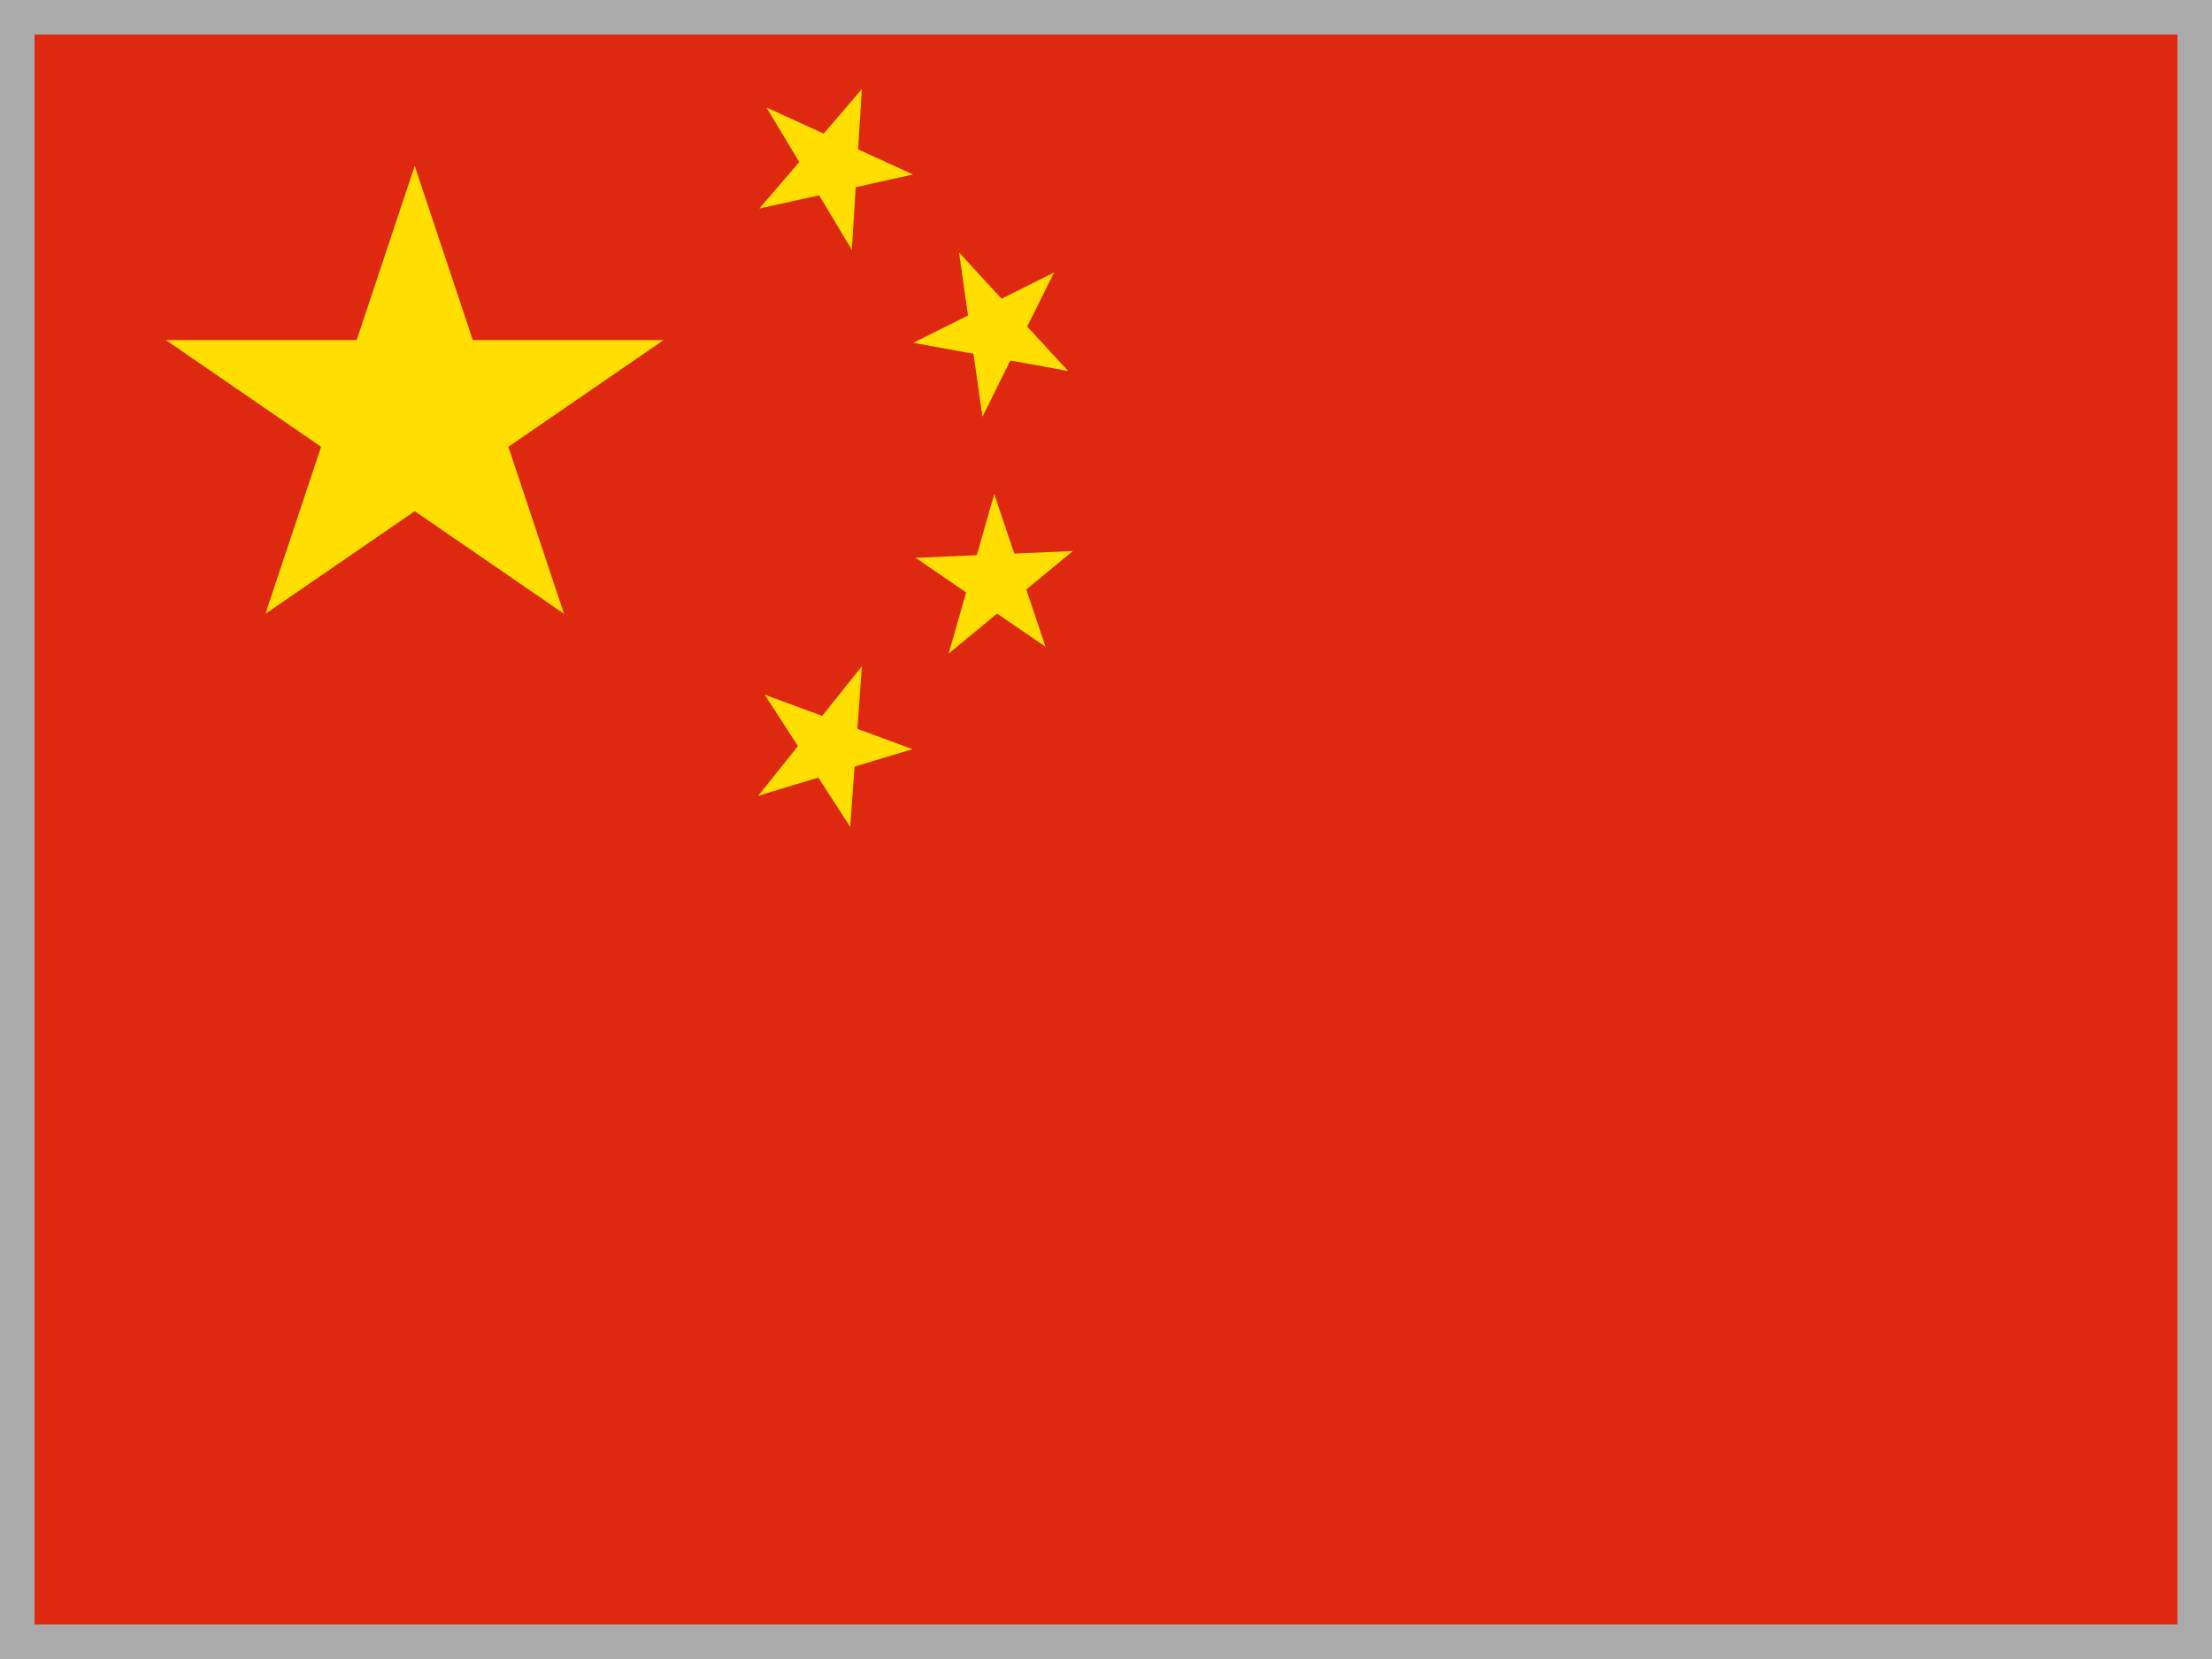
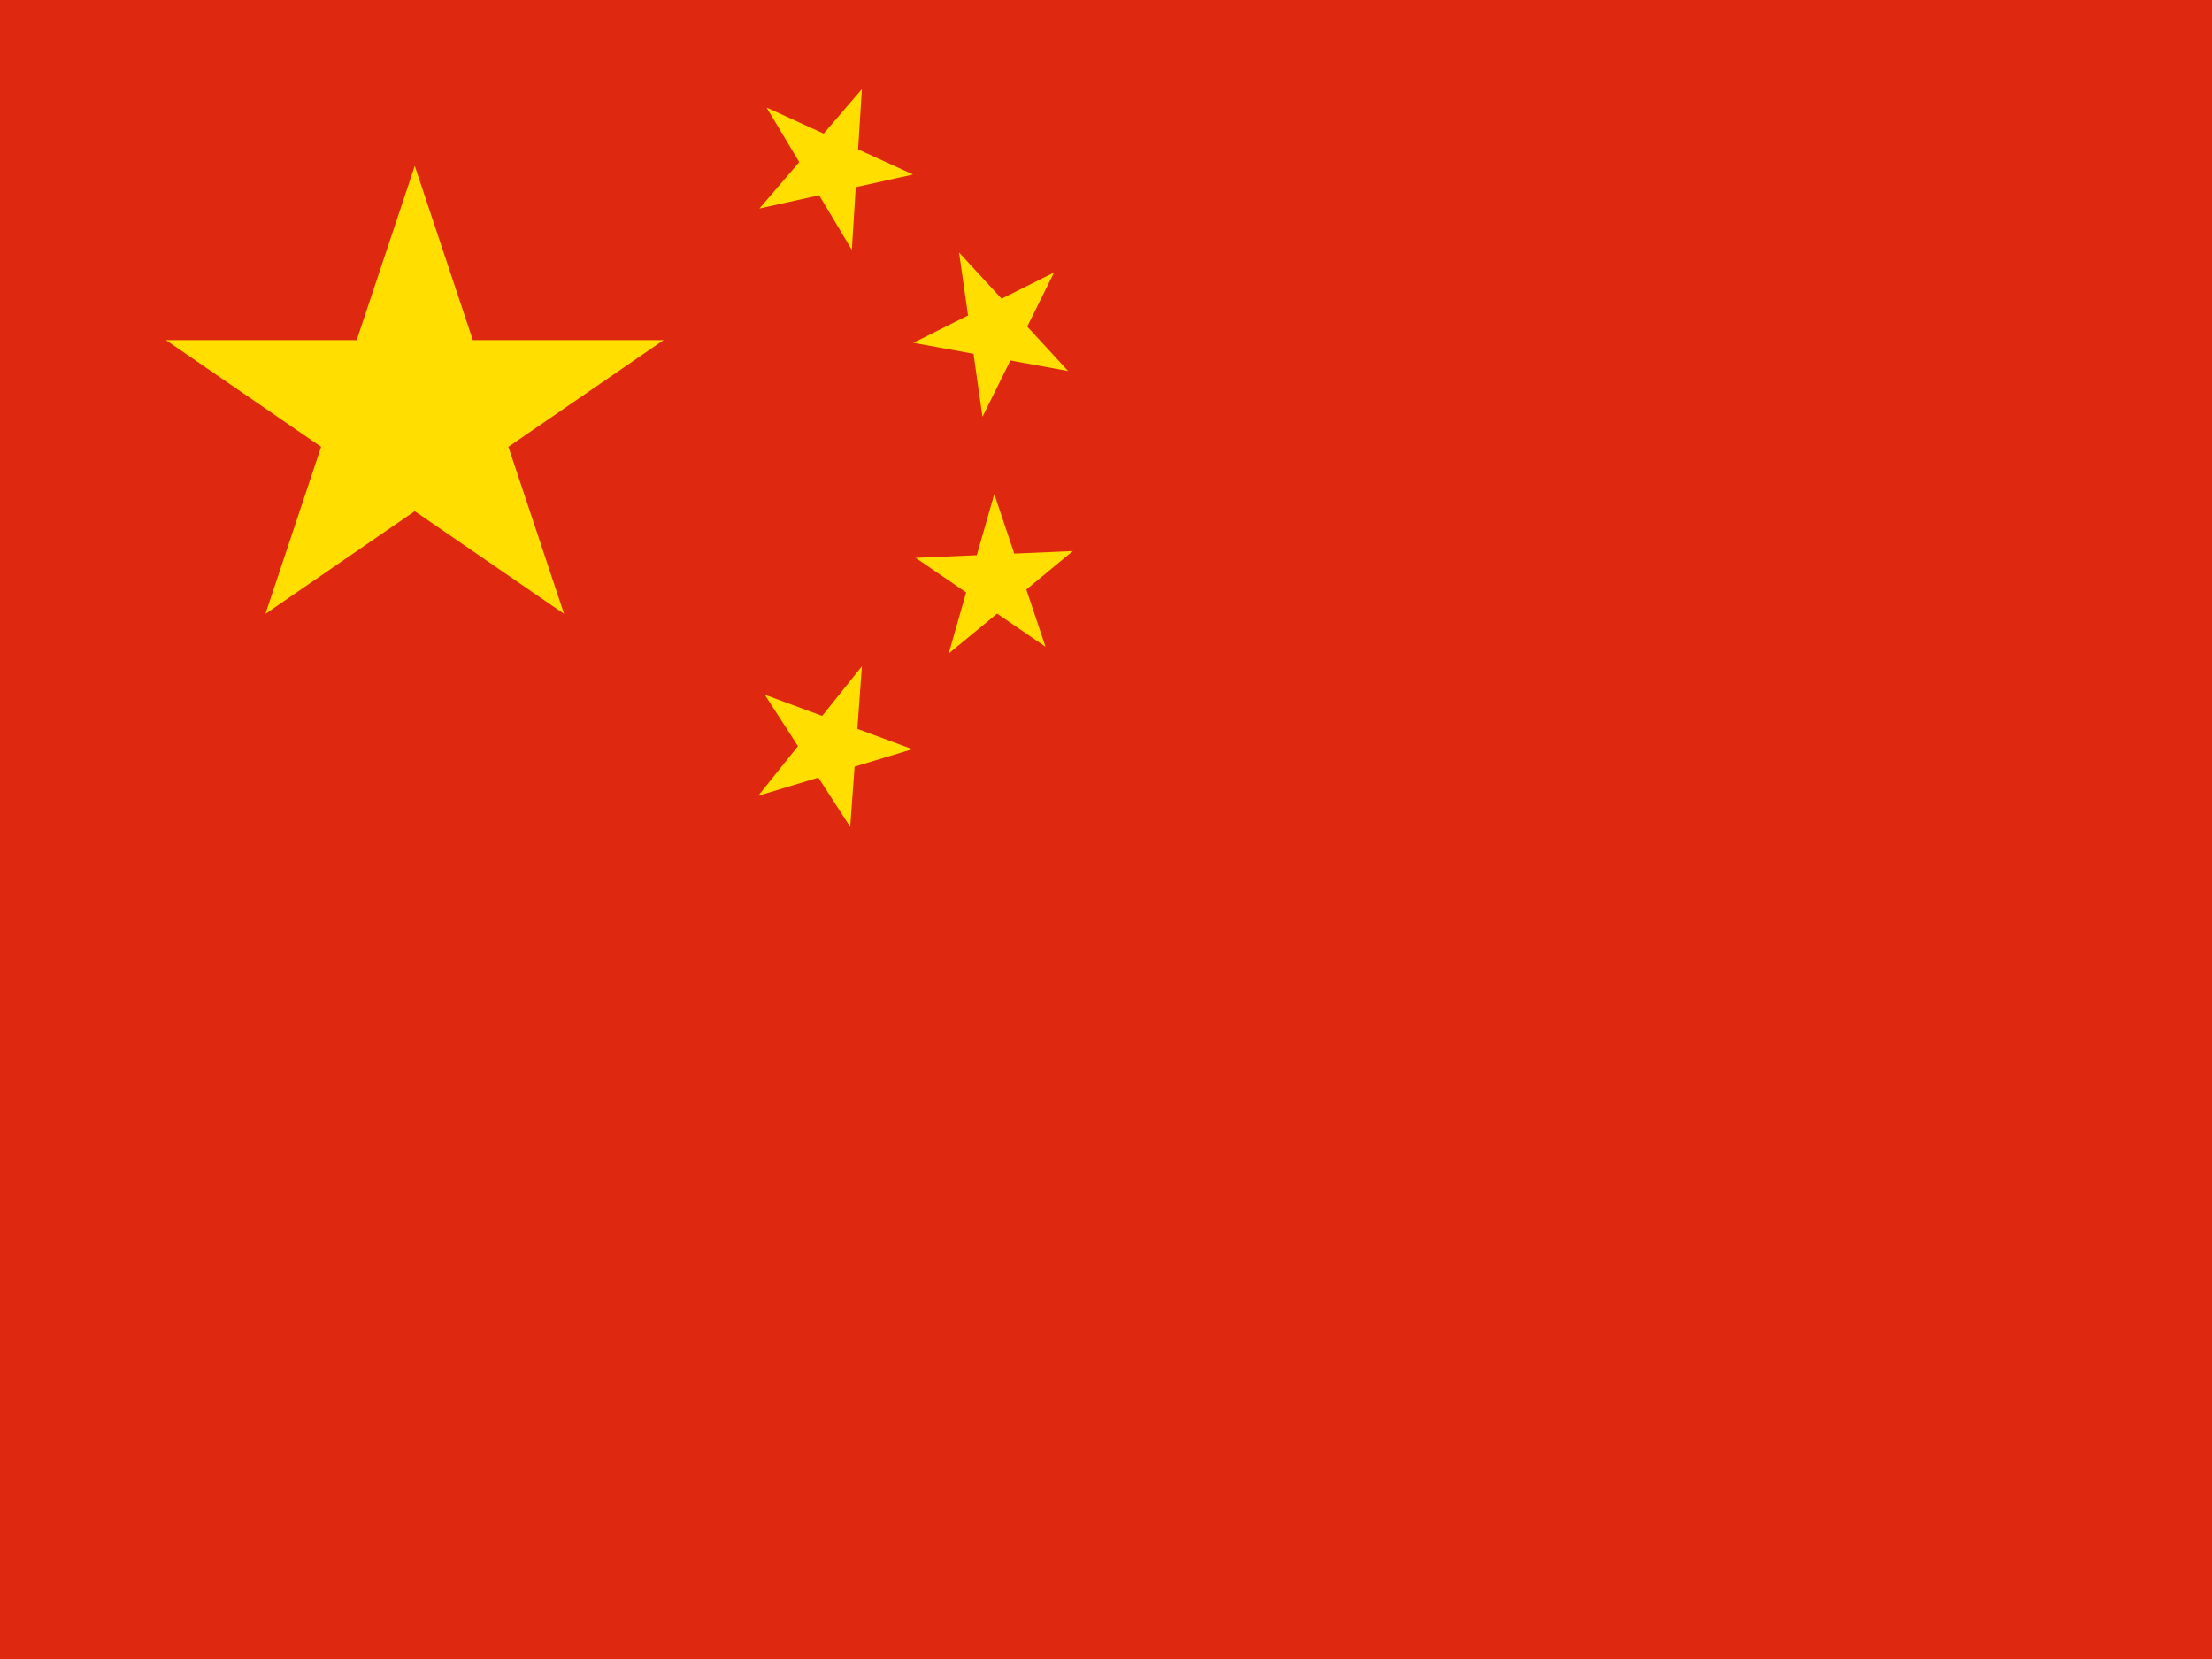
<svg xmlns="http://www.w3.org/2000/svg" xmlns:xlink="http://www.w3.org/1999/xlink" id="flag-icon-css-cn" width="640" height="480">
  <defs>
    <path id="a" fill="#ffde00" d="M-.6.8L0-1 .6.8-1-.3h2z" />
  </defs>
  <path fill="#de2910" d="M0 0h640v480H0z" />
  <use width="30" height="20" transform="matrix(71.9991 0 0 72 120 120)" xlink:href="#a" />
  <use width="30" height="20" transform="matrix(-12.33562 -20.5871 20.58684 -12.33577 240.3 48)" xlink:href="#a" />
  <use width="30" height="20" transform="matrix(-3.38573 -23.75998 23.75968 -3.38578 288 95.8)" xlink:href="#a" />
  <use width="30" height="20" transform="matrix(6.5991 -23.0749 23.0746 6.59919 288 168)" xlink:href="#a" />
  <use width="30" height="20" transform="matrix(14.9991 -18.73557 18.73533 14.99929 240 216)" xlink:href="#a" />
-   <rect stroke="#aaa" stroke-width="20" width="640" height="480" fill-opacity="0">
-   </rect>
</svg>
